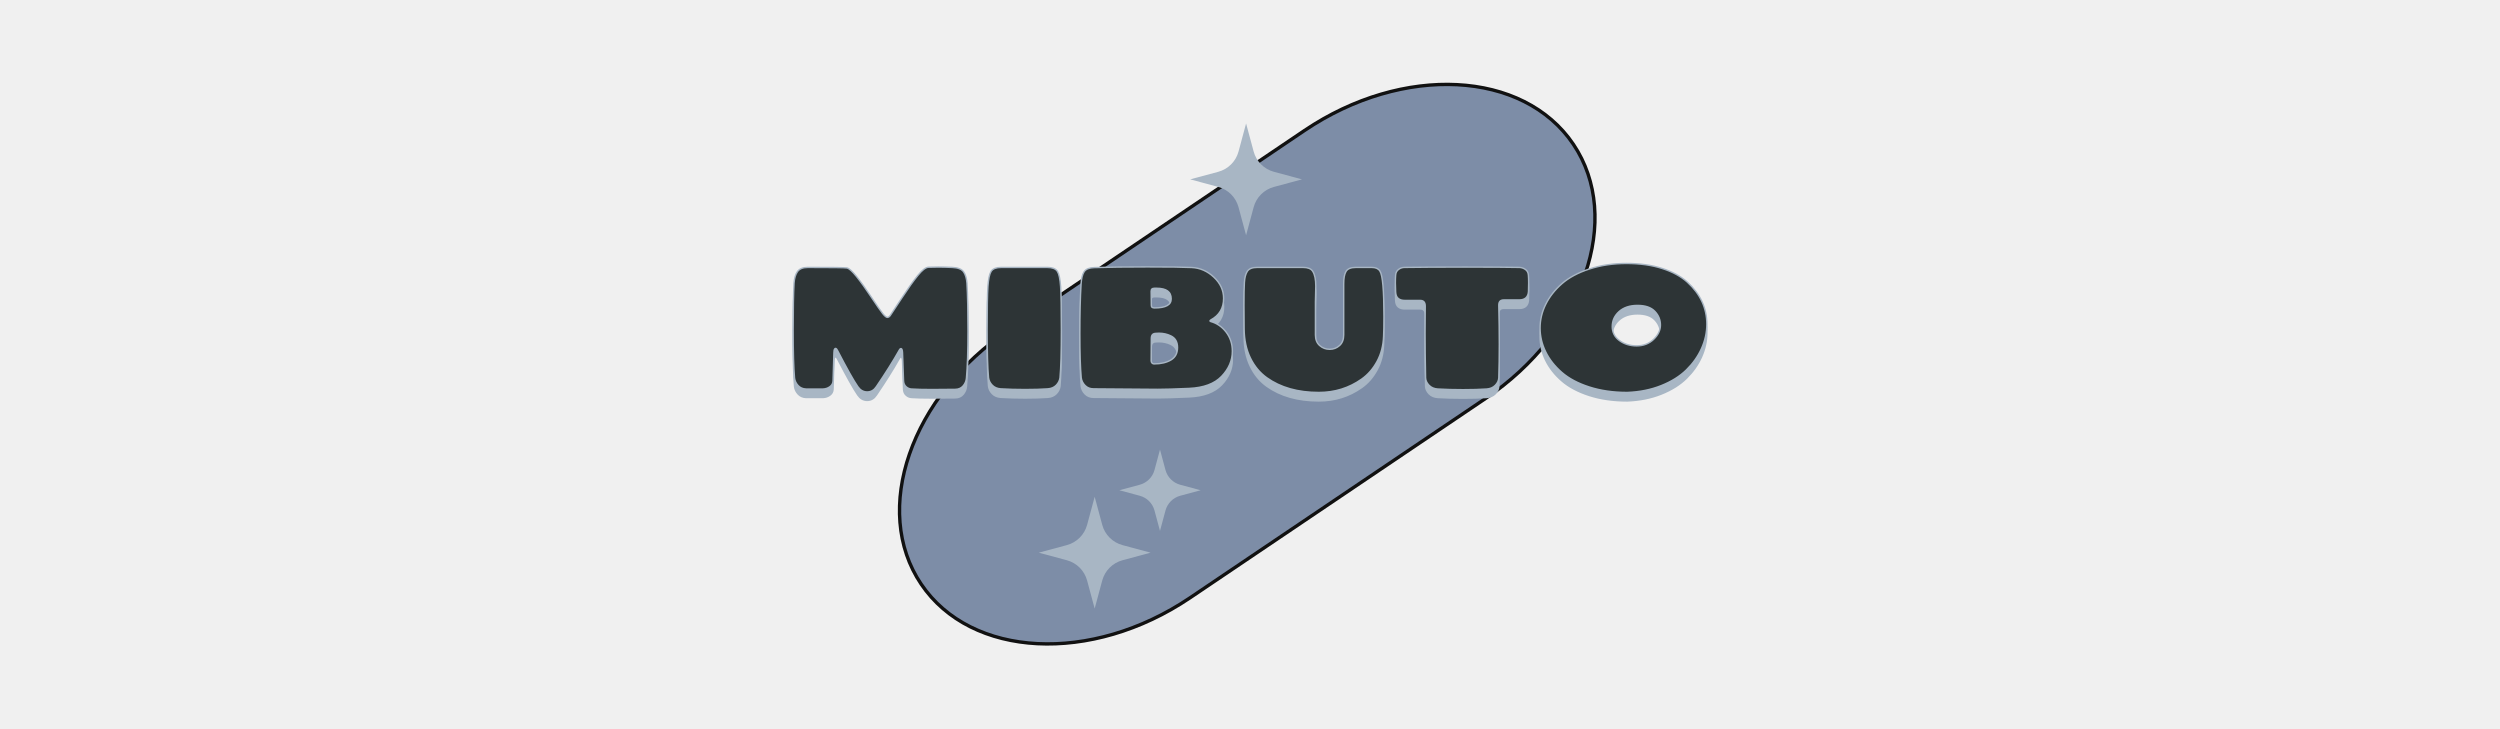
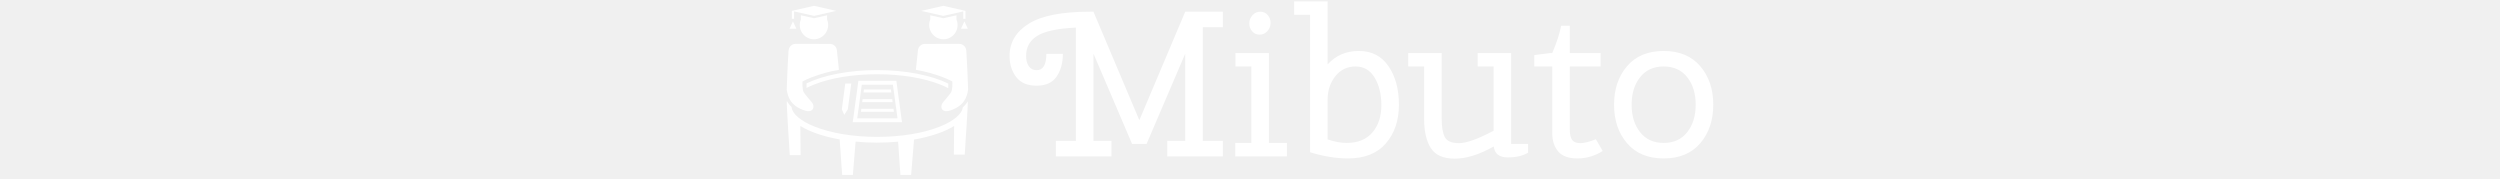
- <svg xmlns="http://www.w3.org/2000/svg" version="1.1" width="1500" height="437" viewBox="0 0 1500 437">
-   <svg xml:space="preserve" width="1500" height="437" data-version="2" data-id="lg_1O2nrCX1n9H5pxilwh" viewBox="0 0 560 437" x="0" y="0">
+ <svg xmlns="http://www.w3.org/2000/svg" version="1.1" width="1500" height="107" viewBox="0 0 1500 107">
+   <svg xml:space="preserve" width="1500" height="107" data-version="2" data-id="lg_D4iJ4wWqGUarWQCO7N" viewBox="0 0 567 107" x="0" y="0">
    <rect width="100%" height="100%" fill="transparent" />
-     <rect width="190.923" height="464.402" x="-95.462" y="-232.201" fill="#7d8da7" stroke="#111" stroke-width="2" rx="127" ry="127" transform="matrix(-.5683 -.8426 .8426 -.5683 278.346 218.5)" />
-     <path fill="#a8b6c4" d="m186.803 298.063 4.538 16.85a17.24 17.24 0 0 0 12.155 12.155l16.85 4.538-16.85 4.538A17.24 17.24 0 0 0 191.34 348.3l-4.538 16.85-4.538-16.85a17.24 17.24 0 0 0-12.155-12.155l-16.847-4.541 16.85-4.538a17.24 17.24 0 0 0 12.155-12.155zm39.19-28.303 3.3 12.254a12.536 12.536 0 0 0 8.839 8.838l12.253 3.3-12.253 3.3a12.536 12.536 0 0 0-8.839 8.84l-3.3 12.253-3.3-12.254a12.536 12.536 0 0 0-8.839-8.839l-12.251-3.302 12.254-3.3a12.536 12.536 0 0 0 8.838-8.839zm51.66-195.686 4.538 16.85a17.24 17.24 0 0 0 12.155 12.155l16.85 4.538-16.85 4.538a17.24 17.24 0 0 0-12.155 12.155l-4.538 16.85-4.538-16.85a17.24 17.24 0 0 0-12.155-12.155l-16.847-4.541 16.85-4.538a17.24 17.24 0 0 0 12.155-12.155z" />
-     <path fill="none" stroke="#a8b6c4" stroke-width="1.71" d="M43.62 171.332q3.81 4.73 8.75 12.2 4.95 7.47 6.9 9.94 1.96 2.47 3.14 2.47 1.19 0 2.12-1.34.92-1.33 6.79-10.3 5.87-8.96 9.69-13.64 3.81-4.69 6.07-4.79 2.27-.11 5.87-.11 3.61 0 8.45.21t6.44 2.52q1.59 2.32 1.9 6.54.62 10.82.62 28.69t-.93 28.17q-.2 2.47-1.85 4.43-1.65 1.96-4.53 1.96-6.29.1-13.96.1-7.67 0-12.2-.31-1.65-.1-2.94-1.29-1.29-1.18-1.39-3.14l-.62-16.99q-.1-2.48-1.08-2.78-.98-.31-1.8 1.33-5.46 9.69-13.6 21.63-1.96 2.99-5.15 2.99-3.19 0-5.25-2.99-3.61-5.15-12.26-21.83-.51-1.03-1.18-1.24-.67-.2-1.19.52-.51.72-.51 2.37l-.52 16.99q-.1 1.96-1.75 3.14-1.65 1.19-3.81 1.29h-10.2q-2.78-.1-4.48-1.96-1.7-1.85-2.01-4.22-.82-9.17-.82-28.48 0-19.31.52-28.38.3-4.32 1.95-6.69t5.87-2.37q21.63 0 23.38.31 1.76.31 5.57 5.05Zm87.13-5.36h27.61q4.32 0 5.71 2.16 1.4 2.17 1.86 8.91.46 6.75.46 26.16 0 19.42-.82 28.48-.31 2.37-2.11 4.23-1.81 1.85-4.79 2.06-5.87.41-13.6.41-7.72 0-14.62-.41-2.99-.21-4.79-2.06-1.81-1.86-2.12-4.23-.82-9.06-.82-28.48 0-19.41.46-26.16.47-6.74 1.86-8.91 1.39-2.16 5.71-2.16Zm89.61 42.23-.1 13.39q0 .93.62 1.6t1.65.67q6.28 0 10.35-2.48 4.07-2.47 4.07-7.77 0-5.31-4.23-7.37-3.39-1.64-7.41-1.64-1.03 0-2.06.1-2.89.2-2.89 3.5Zm-.1-28.32.1 8.44q0 1.96 2.37 1.96 10.41 0 10.41-5.87 0-6.8-9.27-6.8h-1.14q-2.47 0-2.47 2.27Zm-33.68-13.81q12.77-.41 31.93-.41t26.52.36q7.37.36 13.03 5.72 5.67 5.35 5.67 12.36 0 8.55-7.42 12.56-.72.42-.72.98 0 .57.72.78 5.36 1.44 9.01 6.18 3.66 4.73 3.66 11.22 0 8.14-6.28 14.73-6.29 6.59-19.26 7.16-12.98.57-18.75.57t-38.52-.31q-2.99 0-4.84-1.91-1.86-1.9-2.17-4.38-.82-9.06-.82-26.42 0-17.35.72-29.61.31-5.04 1.75-7.26 1.44-2.21 5.77-2.32Zm132.46 10.72-.21 9.37v19.88q0 4.32 2.68 6.69t6.28 2.37q3.61 0 6.23-2.37 2.63-2.37 2.63-6.69v-30.7q0-4.84 1.29-7.1 1.29-2.27 5.61-2.27h9.48q3.29 0 4.53 1.96 2.37 3.5 2.37 27.09 0 7.72-.21 11.84-.31 8.34-3.86 14.88-3.55 6.55-9.11 10.46-11.23 7.93-25.45 7.93-18.74 0-31-8.75-6.18-4.43-9.73-11.8-3.56-7.36-3.66-17.15-.1-4.84-.1-14.26 0-9.43.26-13.6.25-4.17 1.64-6.39 1.39-2.21 5.62-2.21h27.5q4.12 0 5.46 2.16 1.75 2.78 1.75 8.66Zm109.8 55q-.11 2.26-1.96 4.17-1.85 1.9-4.94 2.11-5.88.41-14.12.41-8.24 0-15.14-.41-3.09-.21-4.94-2.11-1.85-1.91-1.96-4.17-.31-15.66-.31-26.73t.11-16.22q0-3.92-3.51-3.92h-9.27q-2.16 0-3.5-1.03-1.34-1.03-1.49-3.6-.16-2.58-.16-5.36 0-2.78.16-4.79.15-2.01 1.65-3.09 1.49-1.08 3.24-1.08 13.39-.21 36.26-.21 22.86 0 32.75.21 1.75.1 3.25 1.13 1.49 1.03 1.64 3.04.16 2.01.16 4.69 0 2.68-.1 5.15-.31 4.63-5.05 4.63h-9.27q-3.5 0-3.5 3.61.31 12.98.31 23.48 0 10.51-.31 20.09Zm77.45 8.34q-12.46 0-22.55-3.24-10.1-3.25-16.38-8.71-6.28-5.46-9.58-12.2-3.3-6.75-3.3-14.06 0-7.32 3.35-14.06 3.35-6.75 9.58-12.21 6.23-5.46 16.33-8.75 10.09-3.3 22.14-3.3t21.32 2.99q9.27 2.99 14.94 8.14 11.53 10.5 11.53 24.92 0 7.31-3.14 14.32-3.14 7-8.96 12.72-5.82 5.72-14.99 9.37-9.16 3.66-20.29 4.07Zm20.4-40.02q0-4.89-3.51-8.54-3.5-3.66-10.66-3.66-7.15 0-11.38 3.81-4.22 3.81-4.22 9.27 0 5.46 4.43 8.76 4.43 3.29 10.66 3.29t10.45-4.02q4.23-4.01 4.23-8.91Z" />
-     <path fill="#a8b6c4" d="M43.62 171.332q3.81 4.73 8.75 12.2 4.95 7.47 6.9 9.94 1.96 2.47 3.14 2.47 1.19 0 2.12-1.34.92-1.33 6.79-10.3 5.87-8.96 9.69-13.64 3.81-4.69 6.07-4.79 2.27-.11 5.87-.11 3.61 0 8.45.21t6.44 2.52q1.59 2.32 1.9 6.54.62 10.82.62 28.69t-.93 28.17q-.2 2.47-1.85 4.43-1.65 1.96-4.53 1.96-6.29.1-13.96.1-7.67 0-12.2-.31-1.65-.1-2.94-1.29-1.29-1.18-1.39-3.14l-.62-16.99q-.1-2.48-1.08-2.78-.98-.31-1.8 1.33-5.46 9.69-13.6 21.63-1.96 2.99-5.15 2.99-3.19 0-5.25-2.99-3.61-5.15-12.26-21.83-.51-1.03-1.18-1.24-.67-.2-1.19.52-.51.72-.51 2.37l-.52 16.99q-.1 1.96-1.75 3.14-1.65 1.19-3.81 1.29h-10.2q-2.78-.1-4.48-1.96-1.7-1.85-2.01-4.22-.82-9.17-.82-28.48 0-19.31.52-28.38.3-4.32 1.95-6.69t5.87-2.37q21.63 0 23.38.31 1.76.31 5.57 5.05m87.13-5.36h27.61q4.32 0 5.71 2.16 1.4 2.17 1.86 8.91.46 6.75.46 26.16 0 19.42-.82 28.48-.31 2.37-2.11 4.23-1.81 1.85-4.79 2.06-5.87.41-13.6.41-7.72 0-14.62-.41-2.99-.21-4.79-2.06-1.81-1.86-2.12-4.23-.82-9.06-.82-28.48 0-19.41.46-26.16.47-6.74 1.86-8.91 1.39-2.16 5.71-2.16m89.61 42.23-.1 13.39q0 .93.62 1.6t1.65.67q6.28 0 10.35-2.48 4.07-2.47 4.07-7.77 0-5.31-4.23-7.37-3.39-1.64-7.41-1.64-1.03 0-2.06.1-2.89.2-2.89 3.5m-.1-28.32.1 8.44q0 1.96 2.37 1.96 10.41 0 10.41-5.87 0-6.8-9.27-6.8h-1.14q-2.47 0-2.47 2.27m-33.68-13.81q12.77-.41 31.93-.41t26.52.36q7.37.36 13.03 5.72 5.67 5.35 5.67 12.36 0 8.55-7.42 12.56-.72.42-.72.98 0 .57.72.78 5.36 1.44 9.01 6.18 3.66 4.73 3.66 11.22 0 8.14-6.28 14.73-6.29 6.59-19.26 7.16-12.98.57-18.75.57t-38.52-.31q-2.99 0-4.84-1.91-1.86-1.9-2.17-4.38-.82-9.06-.82-26.42 0-17.35.72-29.61.31-5.04 1.75-7.26 1.44-2.21 5.77-2.32m132.46 10.72-.21 9.37v19.88q0 4.32 2.68 6.69t6.28 2.37q3.61 0 6.23-2.37 2.63-2.37 2.63-6.69v-30.7q0-4.84 1.29-7.1 1.29-2.27 5.61-2.27h9.48q3.29 0 4.53 1.96 2.37 3.5 2.37 27.09 0 7.72-.21 11.84-.31 8.34-3.86 14.88-3.55 6.55-9.11 10.46-11.23 7.93-25.45 7.93-18.74 0-31-8.75-6.18-4.43-9.73-11.8-3.56-7.36-3.66-17.15-.1-4.84-.1-14.26 0-9.43.26-13.6.25-4.17 1.64-6.39 1.39-2.21 5.62-2.21h27.5q4.12 0 5.46 2.16 1.75 2.78 1.75 8.66m109.8 55q-.11 2.26-1.96 4.17-1.85 1.9-4.94 2.11-5.88.41-14.12.41-8.24 0-15.14-.41-3.09-.21-4.94-2.11-1.85-1.91-1.96-4.17-.31-15.66-.31-26.73t.11-16.22q0-3.92-3.51-3.92h-9.27q-2.16 0-3.5-1.03-1.34-1.03-1.49-3.6-.16-2.58-.16-5.36 0-2.78.16-4.79.15-2.01 1.65-3.09 1.49-1.08 3.24-1.08 13.39-.21 36.26-.21 22.86 0 32.75.21 1.75.1 3.25 1.13 1.49 1.03 1.64 3.04.16 2.01.16 4.69 0 2.68-.1 5.15-.31 4.63-5.05 4.63h-9.27q-3.5 0-3.5 3.61.31 12.98.31 23.48 0 10.51-.31 20.09m77.45 8.34q-12.46 0-22.55-3.24-10.1-3.25-16.38-8.71-6.28-5.46-9.58-12.2-3.3-6.75-3.3-14.06 0-7.32 3.35-14.06 3.35-6.75 9.58-12.21 6.23-5.46 16.33-8.75 10.09-3.3 22.14-3.3t21.32 2.99q9.27 2.99 14.94 8.14 11.53 10.5 11.53 24.92 0 7.31-3.14 14.32-3.14 7-8.96 12.72-5.82 5.72-14.99 9.37-9.16 3.66-20.29 4.07m20.4-40.02q0-4.89-3.51-8.54-3.5-3.66-10.66-3.66-7.15 0-11.38 3.81-4.22 3.81-4.22 9.27 0 5.46 4.43 8.76 4.43 3.29 10.66 3.29t10.45-4.02q4.23-4.01 4.23-8.91" />
-     <path fill="none" stroke="#a8b6c4" stroke-width="1.71" d="M43.62 166.232q3.81 4.74 8.75 12.21 4.95 7.47 6.9 9.94 1.96 2.47 3.14 2.47 1.19 0 2.12-1.34.92-1.34 6.79-10.3t9.69-13.65q3.81-4.68 6.07-4.78 2.27-.11 5.87-.11 3.61 0 8.45.21 4.84.2 6.44 2.52 1.59 2.32 1.9 6.54.62 10.82.62 28.69t-.93 28.17q-.2 2.47-1.85 4.43-1.65 1.95-4.53 1.95-6.29.11-13.96.11-7.67 0-12.2-.31-1.65-.1-2.94-1.29-1.29-1.18-1.39-3.14l-.62-17q-.1-2.47-1.08-2.78-.98-.31-1.8 1.34-5.46 9.68-13.6 21.63-1.96 2.99-5.15 2.99-3.19 0-5.25-2.99-3.61-5.15-12.26-21.83-.51-1.03-1.18-1.24-.67-.21-1.19.52-.51.72-.51 2.36l-.52 17q-.1 1.96-1.75 3.14-1.65 1.19-3.81 1.29h-10.2q-2.78-.1-4.48-1.96-1.7-1.85-2.01-4.22-.82-9.17-.82-28.48 0-19.31.52-28.38.3-4.32 1.95-6.69t5.87-2.37q21.63 0 23.38.31 1.76.31 5.57 5.04Zm87.13-5.35h27.61q4.32 0 5.71 2.16 1.4 2.16 1.86 8.91.46 6.75.46 26.16 0 19.42-.82 28.48-.31 2.37-2.11 4.23-1.81 1.85-4.79 2.06-5.87.41-13.6.41-7.72 0-14.62-.41-2.99-.21-4.79-2.06-1.81-1.86-2.12-4.23-.82-9.06-.82-28.48 0-19.41.46-26.16.47-6.75 1.86-8.91 1.39-2.16 5.71-2.16Zm89.61 42.23-.1 13.39q0 .93.62 1.59.62.67 1.65.67 6.28 0 10.35-2.47 4.07-2.47 4.07-7.77 0-5.31-4.23-7.37-3.39-1.65-7.41-1.65-1.03 0-2.06.11-2.89.2-2.89 3.5Zm-.1-28.33.1 8.45q0 1.96 2.37 1.96 10.41 0 10.41-5.87 0-6.8-9.27-6.8h-1.14q-2.47 0-2.47 2.26Zm-33.68-13.8q12.77-.41 31.93-.41t26.52.36q7.37.36 13.03 5.72 5.67 5.35 5.67 12.36 0 8.55-7.42 12.56-.72.41-.72.98 0 .57.72.77 5.36 1.45 9.01 6.18 3.66 4.74 3.66 11.23 0 8.14-6.28 14.73-6.29 6.59-19.26 7.16-12.98.56-18.75.56t-38.52-.3q-2.99 0-4.84-1.91-1.86-1.91-2.17-4.38-.82-9.06-.82-26.42 0-17.35.72-29.61.31-5.05 1.75-7.26 1.44-2.22 5.77-2.32Zm132.46 10.71-.21 9.38v19.88q0 4.32 2.68 6.69t6.28 2.37q3.61 0 6.23-2.37 2.63-2.37 2.63-6.69v-30.7q0-4.84 1.29-7.11 1.29-2.26 5.61-2.26h9.48q3.29 0 4.53 1.96 2.37 3.5 2.37 27.08 0 7.73-.21 11.85-.31 8.34-3.86 14.88-3.55 6.54-9.11 10.46-11.23 7.93-25.45 7.93-18.74 0-31-8.76-6.18-4.43-9.73-11.79-3.56-7.36-3.66-17.15-.1-4.84-.1-14.27 0-9.42.26-13.59.25-4.17 1.64-6.39 1.39-2.21 5.62-2.21h27.5q4.12 0 5.46 2.16 1.75 2.78 1.75 8.65Zm109.8 55.01q-.11 2.26-1.96 4.17-1.85 1.9-4.94 2.11-5.88.41-14.12.41-8.24 0-15.14-.41-3.09-.21-4.94-2.11-1.85-1.91-1.96-4.17-.31-15.66-.31-26.73 0-11.08.11-16.23 0-3.91-3.51-3.91h-9.27q-2.16 0-3.5-1.03-1.34-1.03-1.49-3.6-.16-2.58-.16-5.36 0-2.78.16-4.79.15-2.01 1.65-3.09 1.49-1.08 3.24-1.08 13.39-.21 36.26-.21 22.86 0 32.75.21 1.75.1 3.25 1.13 1.49 1.03 1.64 3.04.16 2.01.16 4.69 0 2.67-.1 5.15-.31 4.63-5.05 4.63h-9.27q-3.5 0-3.5 3.61.31 12.97.31 23.48t-.31 20.09Zm77.45 8.34q-12.46 0-22.55-3.25-10.1-3.24-16.38-8.7-6.28-5.46-9.58-12.21-3.3-6.74-3.3-14.05 0-7.32 3.35-14.06 3.35-6.75 9.58-12.21 6.23-5.46 16.33-8.75 10.09-3.3 22.14-3.3t21.32 2.99q9.27 2.98 14.94 8.13 11.53 10.51 11.53 24.93 0 7.31-3.14 14.32-3.14 7-8.96 12.72-5.82 5.71-14.99 9.37-9.16 3.66-20.29 4.07Zm20.4-40.02q0-4.89-3.51-8.55-3.5-3.65-10.66-3.65-7.15 0-11.38 3.81-4.22 3.81-4.22 9.27 0 5.46 4.43 8.75 4.43 3.3 10.66 3.3t10.45-4.02q4.23-4.01 4.23-8.91Z" />
-     <path fill="#2d3436" d="M43.62 166.232q3.81 4.74 8.75 12.21 4.95 7.47 6.9 9.94 1.96 2.47 3.14 2.47 1.19 0 2.12-1.34.92-1.34 6.79-10.3t9.69-13.65q3.81-4.68 6.07-4.78 2.27-.11 5.87-.11 3.61 0 8.45.21 4.84.2 6.44 2.52 1.59 2.32 1.9 6.54.62 10.82.62 28.69t-.93 28.17q-.2 2.47-1.85 4.43-1.65 1.95-4.53 1.95-6.29.11-13.96.11-7.67 0-12.2-.31-1.65-.1-2.94-1.29-1.29-1.18-1.39-3.14l-.62-17q-.1-2.47-1.08-2.78-.98-.31-1.8 1.34-5.46 9.68-13.6 21.63-1.96 2.99-5.15 2.99-3.19 0-5.25-2.99-3.61-5.15-12.26-21.83-.51-1.03-1.18-1.24-.67-.21-1.19.52-.51.72-.51 2.36l-.52 17q-.1 1.96-1.75 3.14-1.65 1.19-3.81 1.29h-10.2q-2.78-.1-4.48-1.96-1.7-1.85-2.01-4.22-.82-9.17-.82-28.48 0-19.31.52-28.38.3-4.32 1.95-6.69t5.87-2.37q21.63 0 23.38.31 1.76.31 5.57 5.04m87.13-5.35h27.61q4.32 0 5.71 2.16 1.4 2.16 1.86 8.91.46 6.75.46 26.16 0 19.42-.82 28.48-.31 2.37-2.11 4.23-1.81 1.85-4.79 2.06-5.87.41-13.6.41-7.72 0-14.62-.41-2.99-.21-4.79-2.06-1.81-1.86-2.12-4.23-.82-9.06-.82-28.48 0-19.41.46-26.16.47-6.75 1.86-8.91 1.39-2.16 5.71-2.16m89.61 42.23-.1 13.39q0 .93.62 1.59.62.67 1.65.67 6.28 0 10.35-2.47 4.07-2.47 4.07-7.77 0-5.31-4.23-7.37-3.39-1.65-7.41-1.65-1.03 0-2.06.11-2.89.2-2.89 3.5m-.1-28.33.1 8.45q0 1.96 2.37 1.96 10.41 0 10.41-5.87 0-6.8-9.27-6.8h-1.14q-2.47 0-2.47 2.26m-33.68-13.8q12.77-.41 31.93-.41t26.52.36q7.37.36 13.03 5.72 5.67 5.35 5.67 12.36 0 8.55-7.42 12.56-.72.41-.72.98 0 .57.72.77 5.36 1.45 9.01 6.18 3.66 4.74 3.66 11.23 0 8.14-6.28 14.73-6.29 6.59-19.26 7.16-12.98.56-18.75.56t-38.52-.3q-2.99 0-4.84-1.91-1.86-1.91-2.17-4.38-.82-9.06-.82-26.42 0-17.35.72-29.61.31-5.05 1.75-7.26 1.44-2.22 5.77-2.32m132.46 10.71-.21 9.38v19.88q0 4.32 2.68 6.69t6.28 2.37q3.61 0 6.23-2.37 2.63-2.37 2.63-6.69v-30.7q0-4.84 1.29-7.11 1.29-2.26 5.61-2.26h9.48q3.29 0 4.53 1.96 2.37 3.5 2.37 27.08 0 7.73-.21 11.85-.31 8.34-3.86 14.88-3.55 6.54-9.11 10.46-11.23 7.93-25.45 7.93-18.74 0-31-8.76-6.18-4.43-9.73-11.79-3.56-7.36-3.66-17.15-.1-4.84-.1-14.27 0-9.42.26-13.59.25-4.17 1.64-6.39 1.39-2.21 5.62-2.21h27.5q4.12 0 5.46 2.16 1.75 2.78 1.75 8.65m109.8 55.01q-.11 2.26-1.96 4.17-1.85 1.9-4.94 2.11-5.88.41-14.12.41-8.24 0-15.14-.41-3.09-.21-4.94-2.11-1.85-1.91-1.96-4.17-.31-15.66-.31-26.73 0-11.08.11-16.23 0-3.91-3.51-3.91h-9.27q-2.16 0-3.5-1.03-1.34-1.03-1.49-3.6-.16-2.58-.16-5.36 0-2.78.16-4.79.15-2.01 1.65-3.09 1.49-1.08 3.24-1.08 13.39-.21 36.26-.21 22.86 0 32.75.21 1.75.1 3.25 1.13 1.49 1.03 1.64 3.04.16 2.01.16 4.69 0 2.67-.1 5.15-.31 4.63-5.05 4.63h-9.27q-3.5 0-3.5 3.61.31 12.97.31 23.48t-.31 20.09m77.45 8.34q-12.46 0-22.55-3.25-10.1-3.24-16.38-8.7-6.28-5.46-9.58-12.21-3.3-6.74-3.3-14.05 0-7.32 3.35-14.06 3.35-6.75 9.58-12.21 6.23-5.46 16.33-8.75 10.09-3.3 22.14-3.3t21.32 2.99q9.27 2.98 14.94 8.13 11.53 10.51 11.53 24.93 0 7.31-3.14 14.32-3.14 7-8.96 12.72-5.82 5.71-14.99 9.37-9.16 3.66-20.29 4.07m20.4-40.02q0-4.89-3.51-8.55-3.5-3.65-10.66-3.65-7.15 0-11.38 3.81-4.22 3.81-4.22 9.27 0 5.46 4.43 8.75 4.43 3.3 10.66 3.3t10.45-4.02q4.23-4.01 4.23-8.91" />
+     <path fill="#fff" d="M244.635 7.02h22.57v9.3h-12.03v68.2h12.03v9.3h-33.36v-9.3h10.79V32.19l-23.19 54.19h-8.68l-23.19-54.19v52.33h10.79v9.3h-33.35v-9.3h12.02V16.57q-16.36.74-23.12 4.9-6.76 4.15-6.76 12.09 0 3.72 1.61 6.14 1.61 2.41 4.71 2.41 5.83 0 5.83-9.79h9.92q0 8.06-3.72 13.58-3.72 5.51-12.03 5.51-8.3 0-12.27-5.2-3.97-5.21-3.97-12.65 0-12.15 11.53-19.35 11.53-7.19 36.71-7.19h2.1l27.53 65.1zm39.68 32.86h-9.55v-8.06h20.09v53.94h10.79v8.06h-31v-8.06h9.67zm4.96-19.09q-2.73 0-4.46-1.99-1.74-1.98-1.74-4.77 0-2.79 1.92-4.9 1.92-2.11 4.65-2.11 2.73 0 4.47 1.99 1.73 1.98 1.73 4.77 0 2.79-1.92 4.9-1.92 2.11-4.65 2.11m30.26 70.55V8.88h-9.55V.82h20.09v37.82q7.31-8.06 18.78-8.06 11.47 0 17.73 9.12 6.27 9.11 6.27 23.18 0 14.08-7.82 23.13-7.81 9.05-22.69 9.05-10.79 0-22.81-3.72m38.75-44.76q-4.03-6.7-11.47-6.7t-12.09 5.83q-4.65 5.83-4.65 14.01v23.93q6.32 2.11 11.28 2.11 10.29 0 15.62-6.32 5.34-6.33 5.34-16.25t-4.03-16.61m71.36-6.7h-9.55v-8.06h20.09v54.56h10.17v5.21q-4.59 2.85-12.22 2.85-7.62 0-8.37-6.57-13.02 7.32-23.37 7.32-10.36 0-14.39-6.33-4.03-6.32-4.03-17.48v-31.5h-9.54v-8.06h20.08v39.56q0 7.19 1.86 10.85 1.86 3.66 8.56 3.66t20.71-7.44zm35.21 0h-10.78v-6.82l9.54-1.24h1.24q3.97-9.3 5.34-16.37h5.2v16.37h18.48v8.06h-18.48v38.07q0 4.22 1.43 6.08 1.43 1.86 4.9 1.86 3.47 0 9.3-2.36l4.09 7.07q-7.07 4.46-15.13 4.46t-11.59-4.21q-3.54-4.22-3.54-10.92zm44.89 46.07q-7.81-9.12-7.81-23.13t7.81-23.12q7.81-9.12 21.95-9.12t21.95 9.12q7.81 9.11 7.81 23.12 0 14.01-7.81 23.13-7.81 9.11-21.95 9.11t-21.95-9.11m7.81-39.62q-5.08 6.45-5.08 16.49 0 10.05 5.08 16.49 5.09 6.45 14.14 6.45t14.14-6.45q5.08-6.44 5.08-16.49 0-10.04-5.08-16.49-5.09-6.45-14.14-6.45t-14.14 6.45M17.412 52.782a50.959 50.959 0 0 1 4.526-2.05c10.07-4.004 23.538-6.188 37.867-6.188 14.329 0 27.797 2.184 37.867 6.187a49.745 49.745 0 0 1 4.768 2.172v-2.766c-10.058-4.926-25.418-8.08-42.635-8.08-17.083 0-32.335 3.105-42.393 7.97zm50.643.91h-16.21l-.242 1.783h16.695zm1.553 11.587H50.293l-.23 1.783h19.776zm-.776-5.8H51.069l-.242 1.784h18.248z" />
+     <path fill="#fff" d="M74.704 73.335H45.136L48.533 48.5h22.774zm-26.862-2.354H72.01l-2.767-20.14h-18.66zM42.2 65.582l2.063-15.481h-3.604l-2.063 15.481 1.456 3.337zm-5.339-23.671-1.25-11.89a4.186 4.186 0 0 0-4.149-3.677l-20.602-.012a4.186 4.186 0 0 0-4.173 3.798c0-1.42-.777 11.502-1.14 23.344l.023.485c.631 4.21 2.27 9.621 10.847 12.376 5.12 1.637 6.212-2.427 4.247-4.854-1.941-2.366-3.652-4.246-4.817-5.945-1.092-1.577-.873-6.103-.85-6.66a48.532 48.532 0 0 1 5.254-2.403 84.931 84.931 0 0 1 16.623-4.574" />
+     <path fill="#fff" d="M114.16 60.826a14.56 14.56 0 0 1-2.984 3.591c-.461 4.004-5.557 8.287-13.832 11.575-9.96 3.956-23.295 6.14-37.503 6.14-14.232 0-27.542-2.184-37.503-6.14C13.906 72.656 8.761 68.264 8.47 64.2a14.56 14.56 0 0 1-2.863-3.628c-.34.886 1.76 32.505 1.76 32.505h6.502L13.7 75.58c5.703 3.518 13.893 6.345 23.6 8.08l1.492 21.306h6.43l1.638-19.995a135.89 135.89 0 0 0 25.504.036l1.383 19.959h6.43l1.747-21.22c9.9-1.736 18.26-4.587 24.048-8.166l-.146 17.192h6.504s2.11-31.145 1.82-31.946" />
+     <path fill="#fff" d="m83.027 41.91 1.262-11.89a4.186 4.186 0 0 1 4.15-3.676l20.602-.012a4.186 4.186 0 0 1 4.173 3.798c0-1.42.777 11.502 1.14 23.344l-.023.485c-.643 4.21-2.281 9.621-10.847 12.376-5.12 1.637-6.212-2.427-4.247-4.854 1.93-2.366 3.652-4.246 4.817-5.945 1.092-1.577.874-6.103.85-6.66a48.532 48.532 0 0 0-5.266-2.403 84.931 84.931 0 0 0-16.61-4.574m-71.72-24.642L9.27 12.779l-2.05 4.478zm2.73-8.081 7.862 1.771 7.85-1.771v2.511a8.614 8.614 0 0 1-7.862 11.89 8.554 8.554 0 0 1-7.85-11.89z" />
+     <path fill="#fff" d="m8.616 6.531 13.31-3.033L35.187 6.53 21.95 9.528l-12-2.694v4.441H8.604V6.543zm101.48 10.726 2.05-4.478 2.039 4.478zm-2.718-8.081-7.886 1.771-7.838-1.771v2.511a8.614 8.614 0 0 0 7.862 11.89 8.554 8.554 0 0 0 7.862-11.89z" />
+     <path fill="#fff" d="M112.79 6.531 99.48 3.498 86.218 6.53l13.25 2.997 11.987-2.694v4.441h1.347z" />
  </svg>
</svg>
